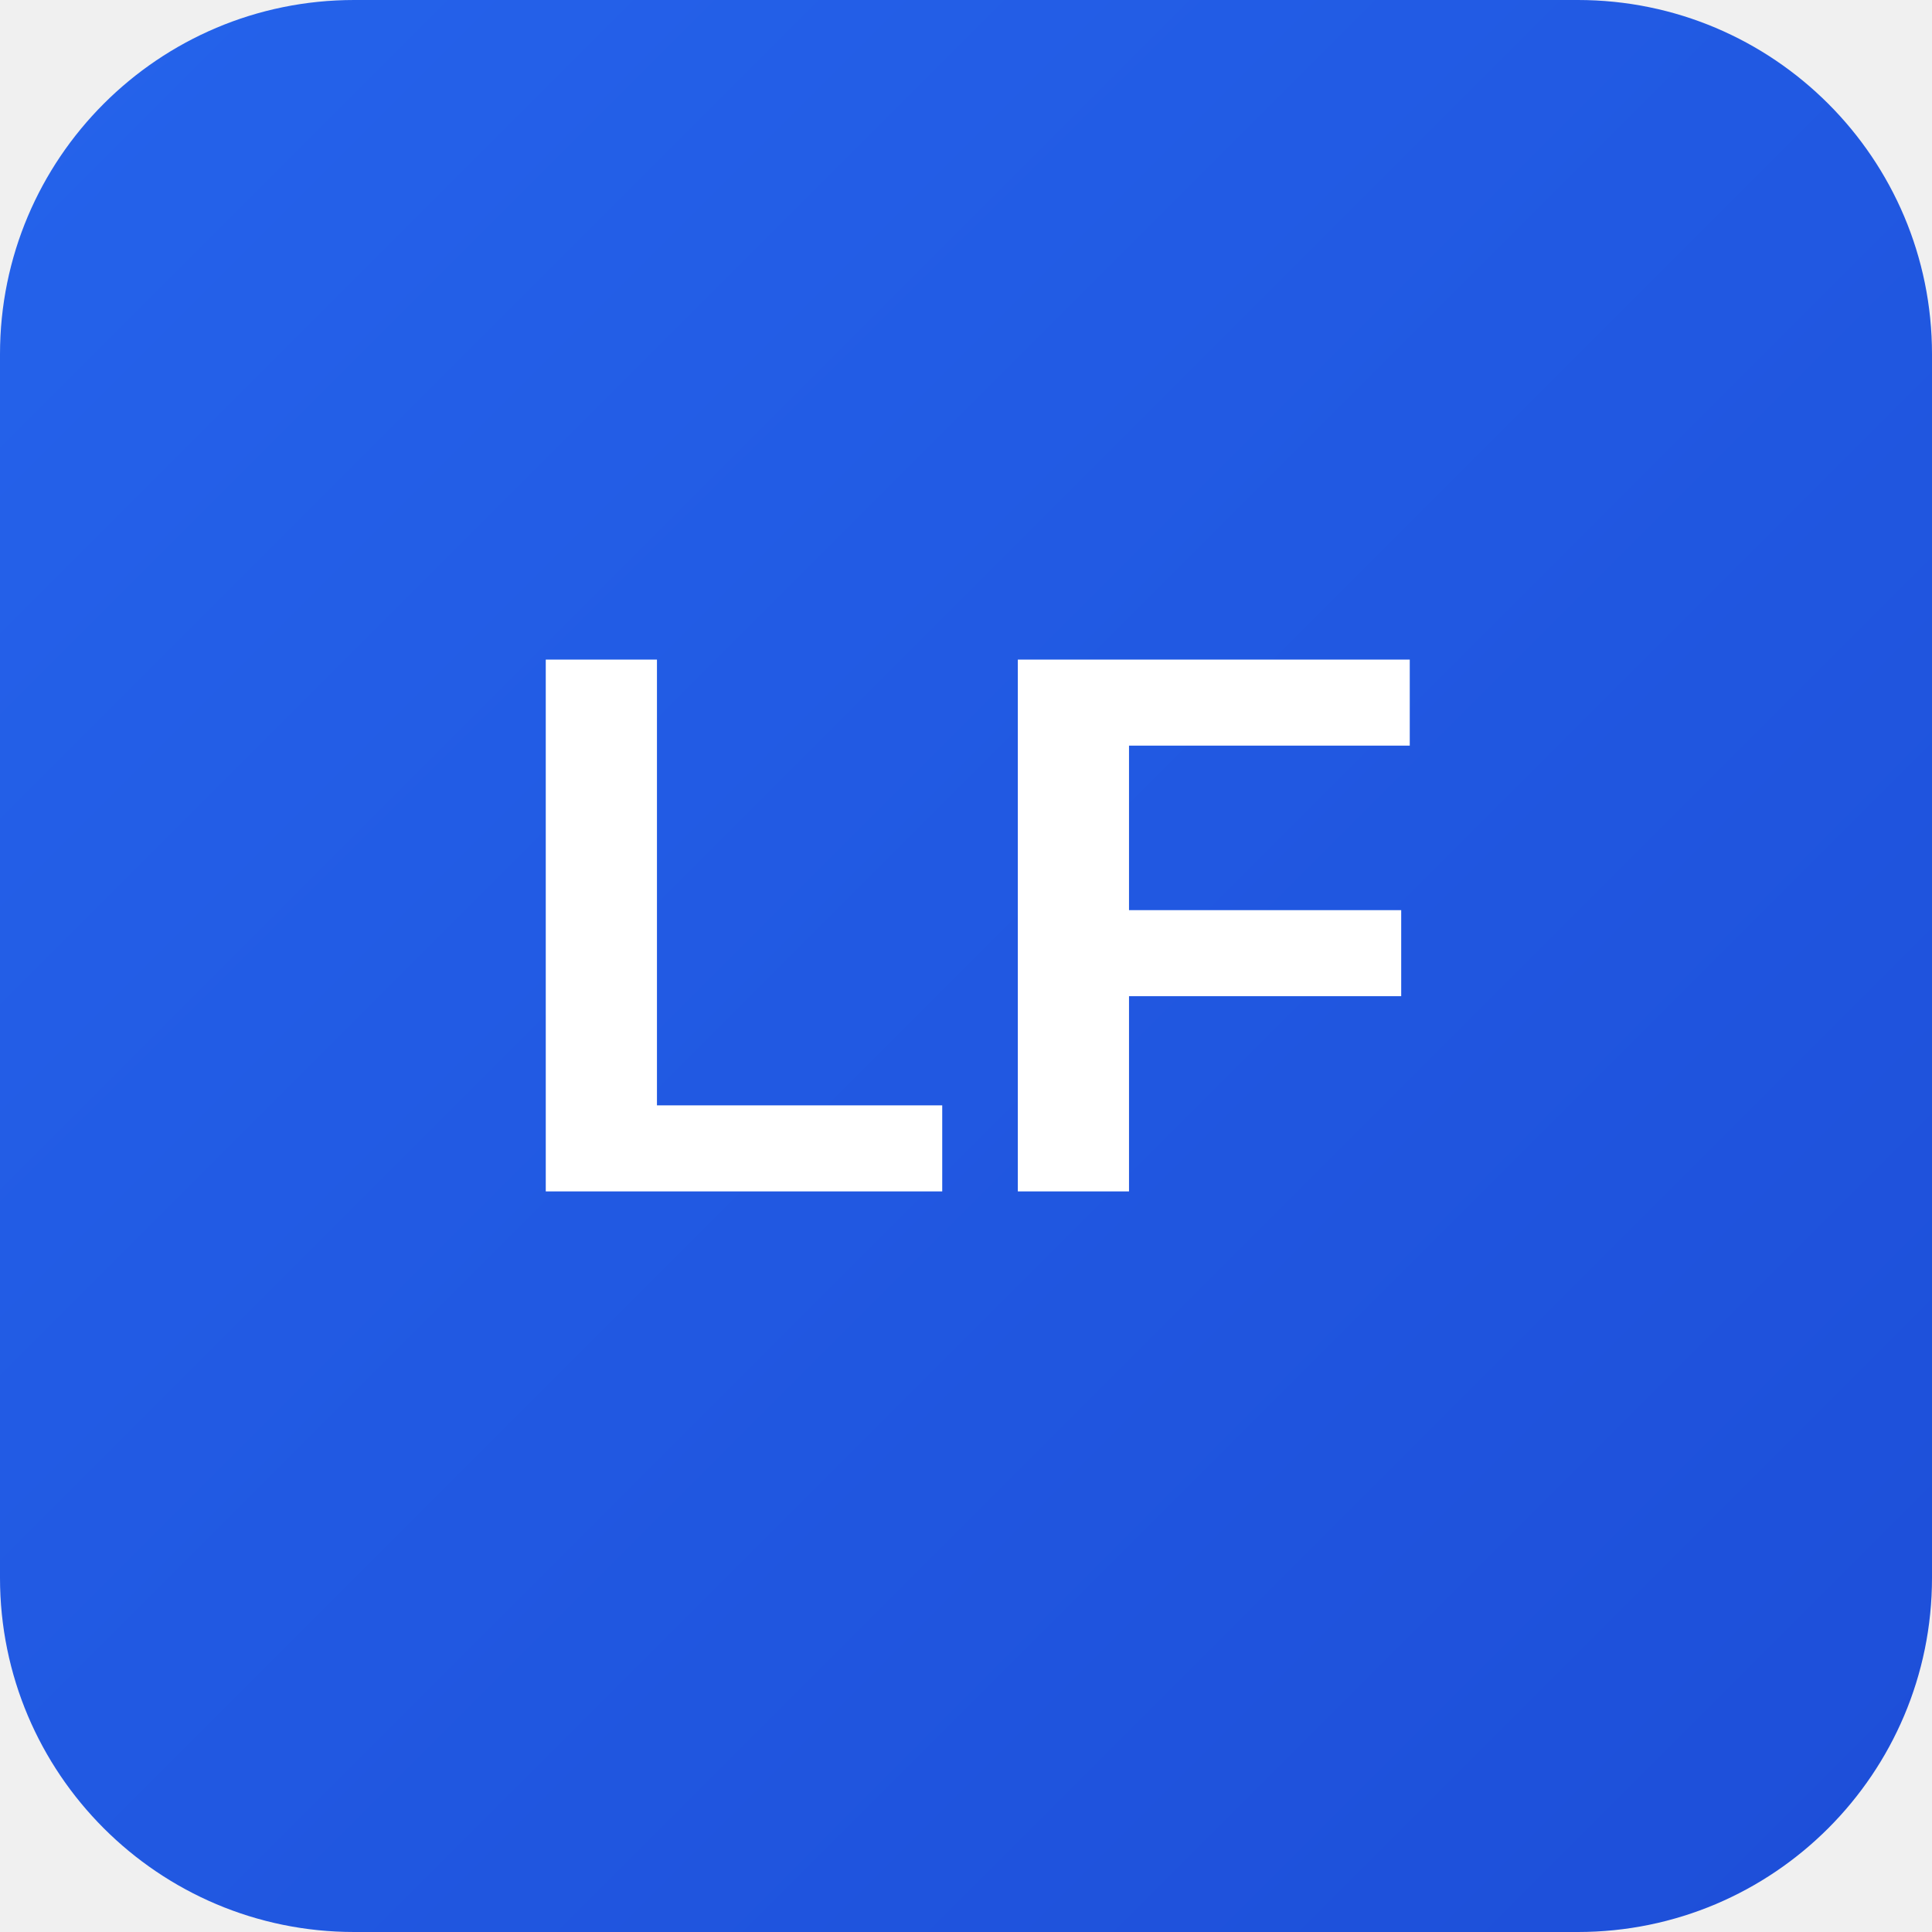
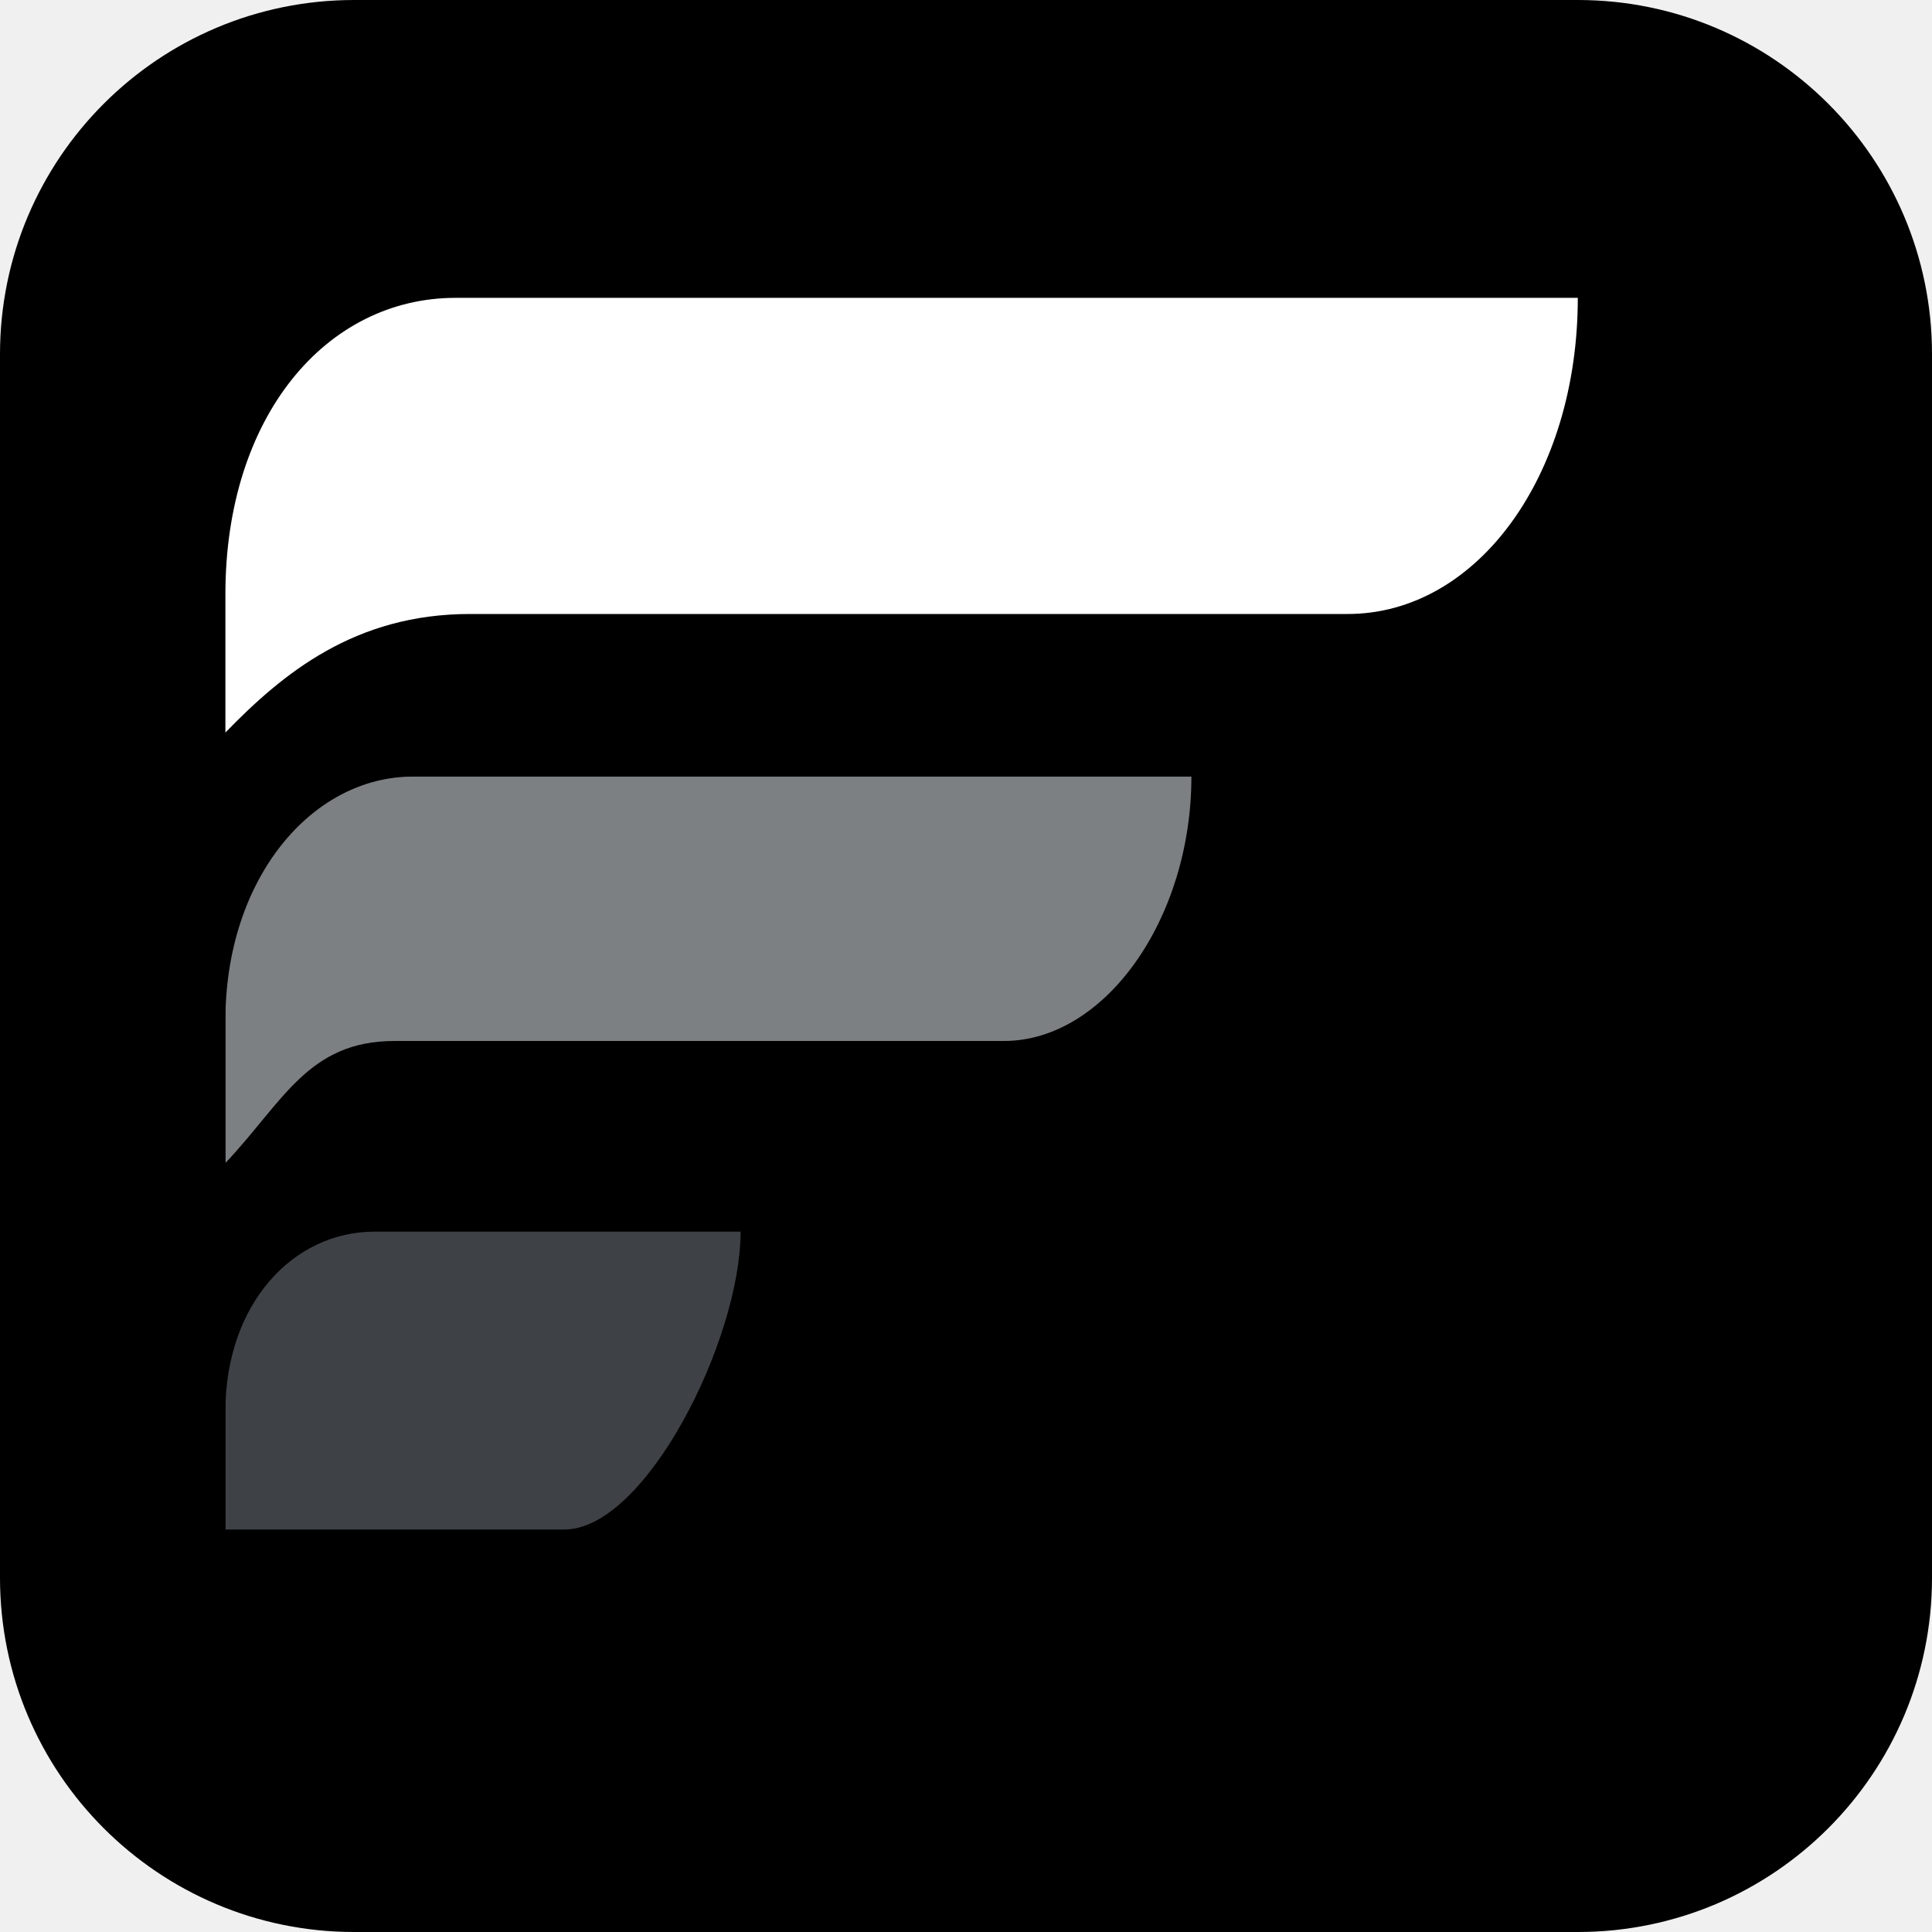
<svg xmlns="http://www.w3.org/2000/svg" width="120" height="120" viewBox="0 0 120 120" role="img" aria-label="LeadFlow logo">
-   <defs>
-     <linearGradient id="leadflow-gradient" x1="0" y1="0" x2="1" y2="1">
-       <stop offset="0%" stop-color="#2563eb" />
-       <stop offset="100%" stop-color="#1d4ed8" />
-     </linearGradient>
-   </defs>
-   <rect width="120" height="120" rx="22" fill="url(#leadflow-gradient)" />
-   <text x="60" y="74" text-anchor="middle" font-family="Plus Jakarta Sans, Arial, sans-serif" font-size="48" font-weight="700" fill="#ffffff">
-     LF
-   </text>
+   <rect width="120" height="120" rx="22" fill="#000000" />
+   <g transform="translate(14, 15) scale(0.7)">
+     <svg width="100%" height="100%" viewBox="0 0 84 77" fill="none" preserveAspectRatio="xMidYMid meet">
+       <path d="M0 18.409C0 7.364 6.255 0 14.298 0H68.808C76.851 0 84 0 84 0C84 11.046 77.745 19.636 69.702 19.636H15.191C8.043 19.636 3.574 23.318 0 27V18.409Z" fill="#ffffff" opacity="1" />
+       <path d="M3.05176e-05 44.894C3.05176e-05 36.052 5.373 29.736 11.642 29.736H45.672C52.836 29.736 60 29.736 60 29.736C60 38.578 54.627 46.157 48.358 46.157H10.5C5.127 46.157 3.582 49.947 3.05176e-05 53.736V44.894Z" fill="#d1d5db" opacity="0.6" />
+       <path d="M0 69.177C0 62.471 4.211 58 9.263 58H21.053C26.947 58 32 58 32 58C32 64.706 26.105 76.5 21.053 76.5H10C10 76.5 5 76.5 0 76.5V69.177Z" fill="#9ca3af" opacity="0.4" />
+     </svg>
+   </g>
</svg>
